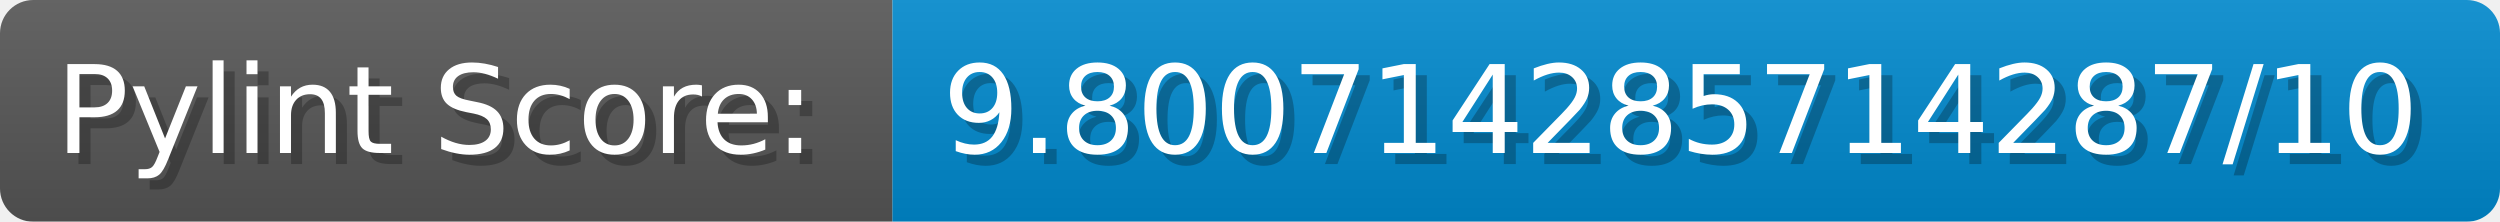
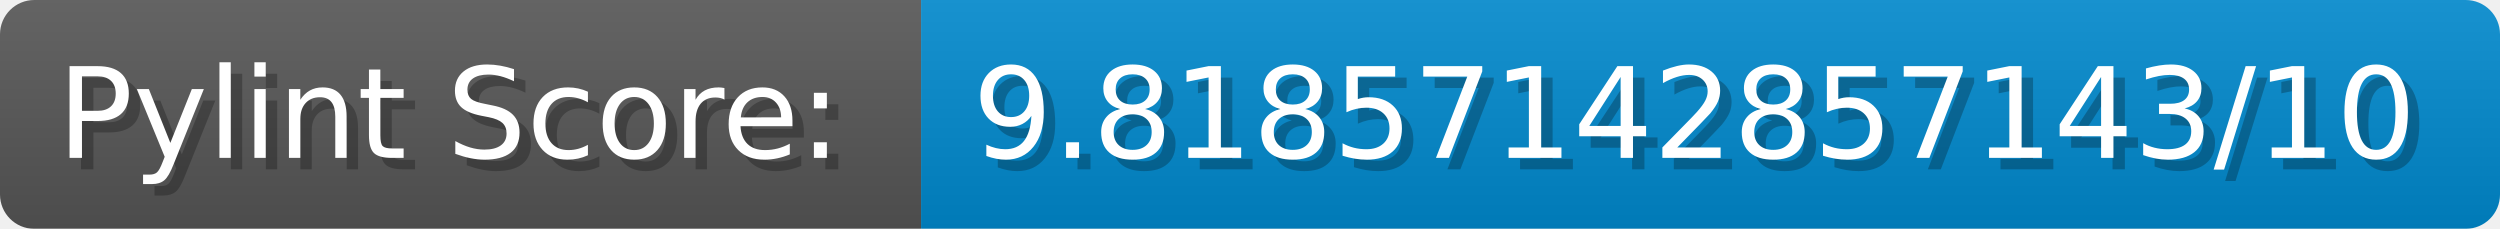
- <svg xmlns="http://www.w3.org/2000/svg" width="338.25" height="30" viewBox="0 0 2255 200" role="img" aria-label="Pylint Score:: 9.800714285714287/10">
+ <svg xmlns="http://www.w3.org/2000/svg" width="327.75" height="30" viewBox="0 0 2185 200" role="img" aria-label="Pylint Score:: 9.81857142857143/10">
  <linearGradient id="a" x2="0" y2="100%">
    <stop offset="0" stop-opacity=".1" stop-color="#EEE" />
    <stop offset="1" stop-opacity=".1" />
  </linearGradient>
  <mask id="m">
-     <rect width="2255" height="200" rx="30" fill="#FFF" />
+     <rect width="2185" height="200" rx="30" fill="#FFF" />
  </mask>
  <g mask="url(#m)">
    <rect width="805" height="200" fill="#555" />
-     <rect width="1450" height="200" fill="#08C" x="805" />
-     <rect width="2255" height="200" fill="url(#a)" />
+     <rect width="1380" height="200" fill="#08C" x="805" />
+     <rect width="2185" height="200" fill="url(#a)" />
  </g>
  <g aria-hidden="true" fill="#fff" text-anchor="start" font-family="Verdana,DejaVu Sans,sans-serif" font-size="110">
    <text x="60" y="148" textLength="705" fill="#000" opacity="0.25">Pylint Score:</text>
    <text x="50" y="138" textLength="705">Pylint Score:</text>
-     <text x="860" y="148" textLength="1350" fill="#000" opacity="0.25">9.800714285714287/10</text>
-     <text x="850" y="138" textLength="1350">9.800714285714287/10</text>
+     <text x="860" y="148" textLength="1280" fill="#000" opacity="0.25">9.81857142857143/10</text>
+     <text x="850" y="138" textLength="1280">9.81857142857143/10</text>
  </g>
</svg>
